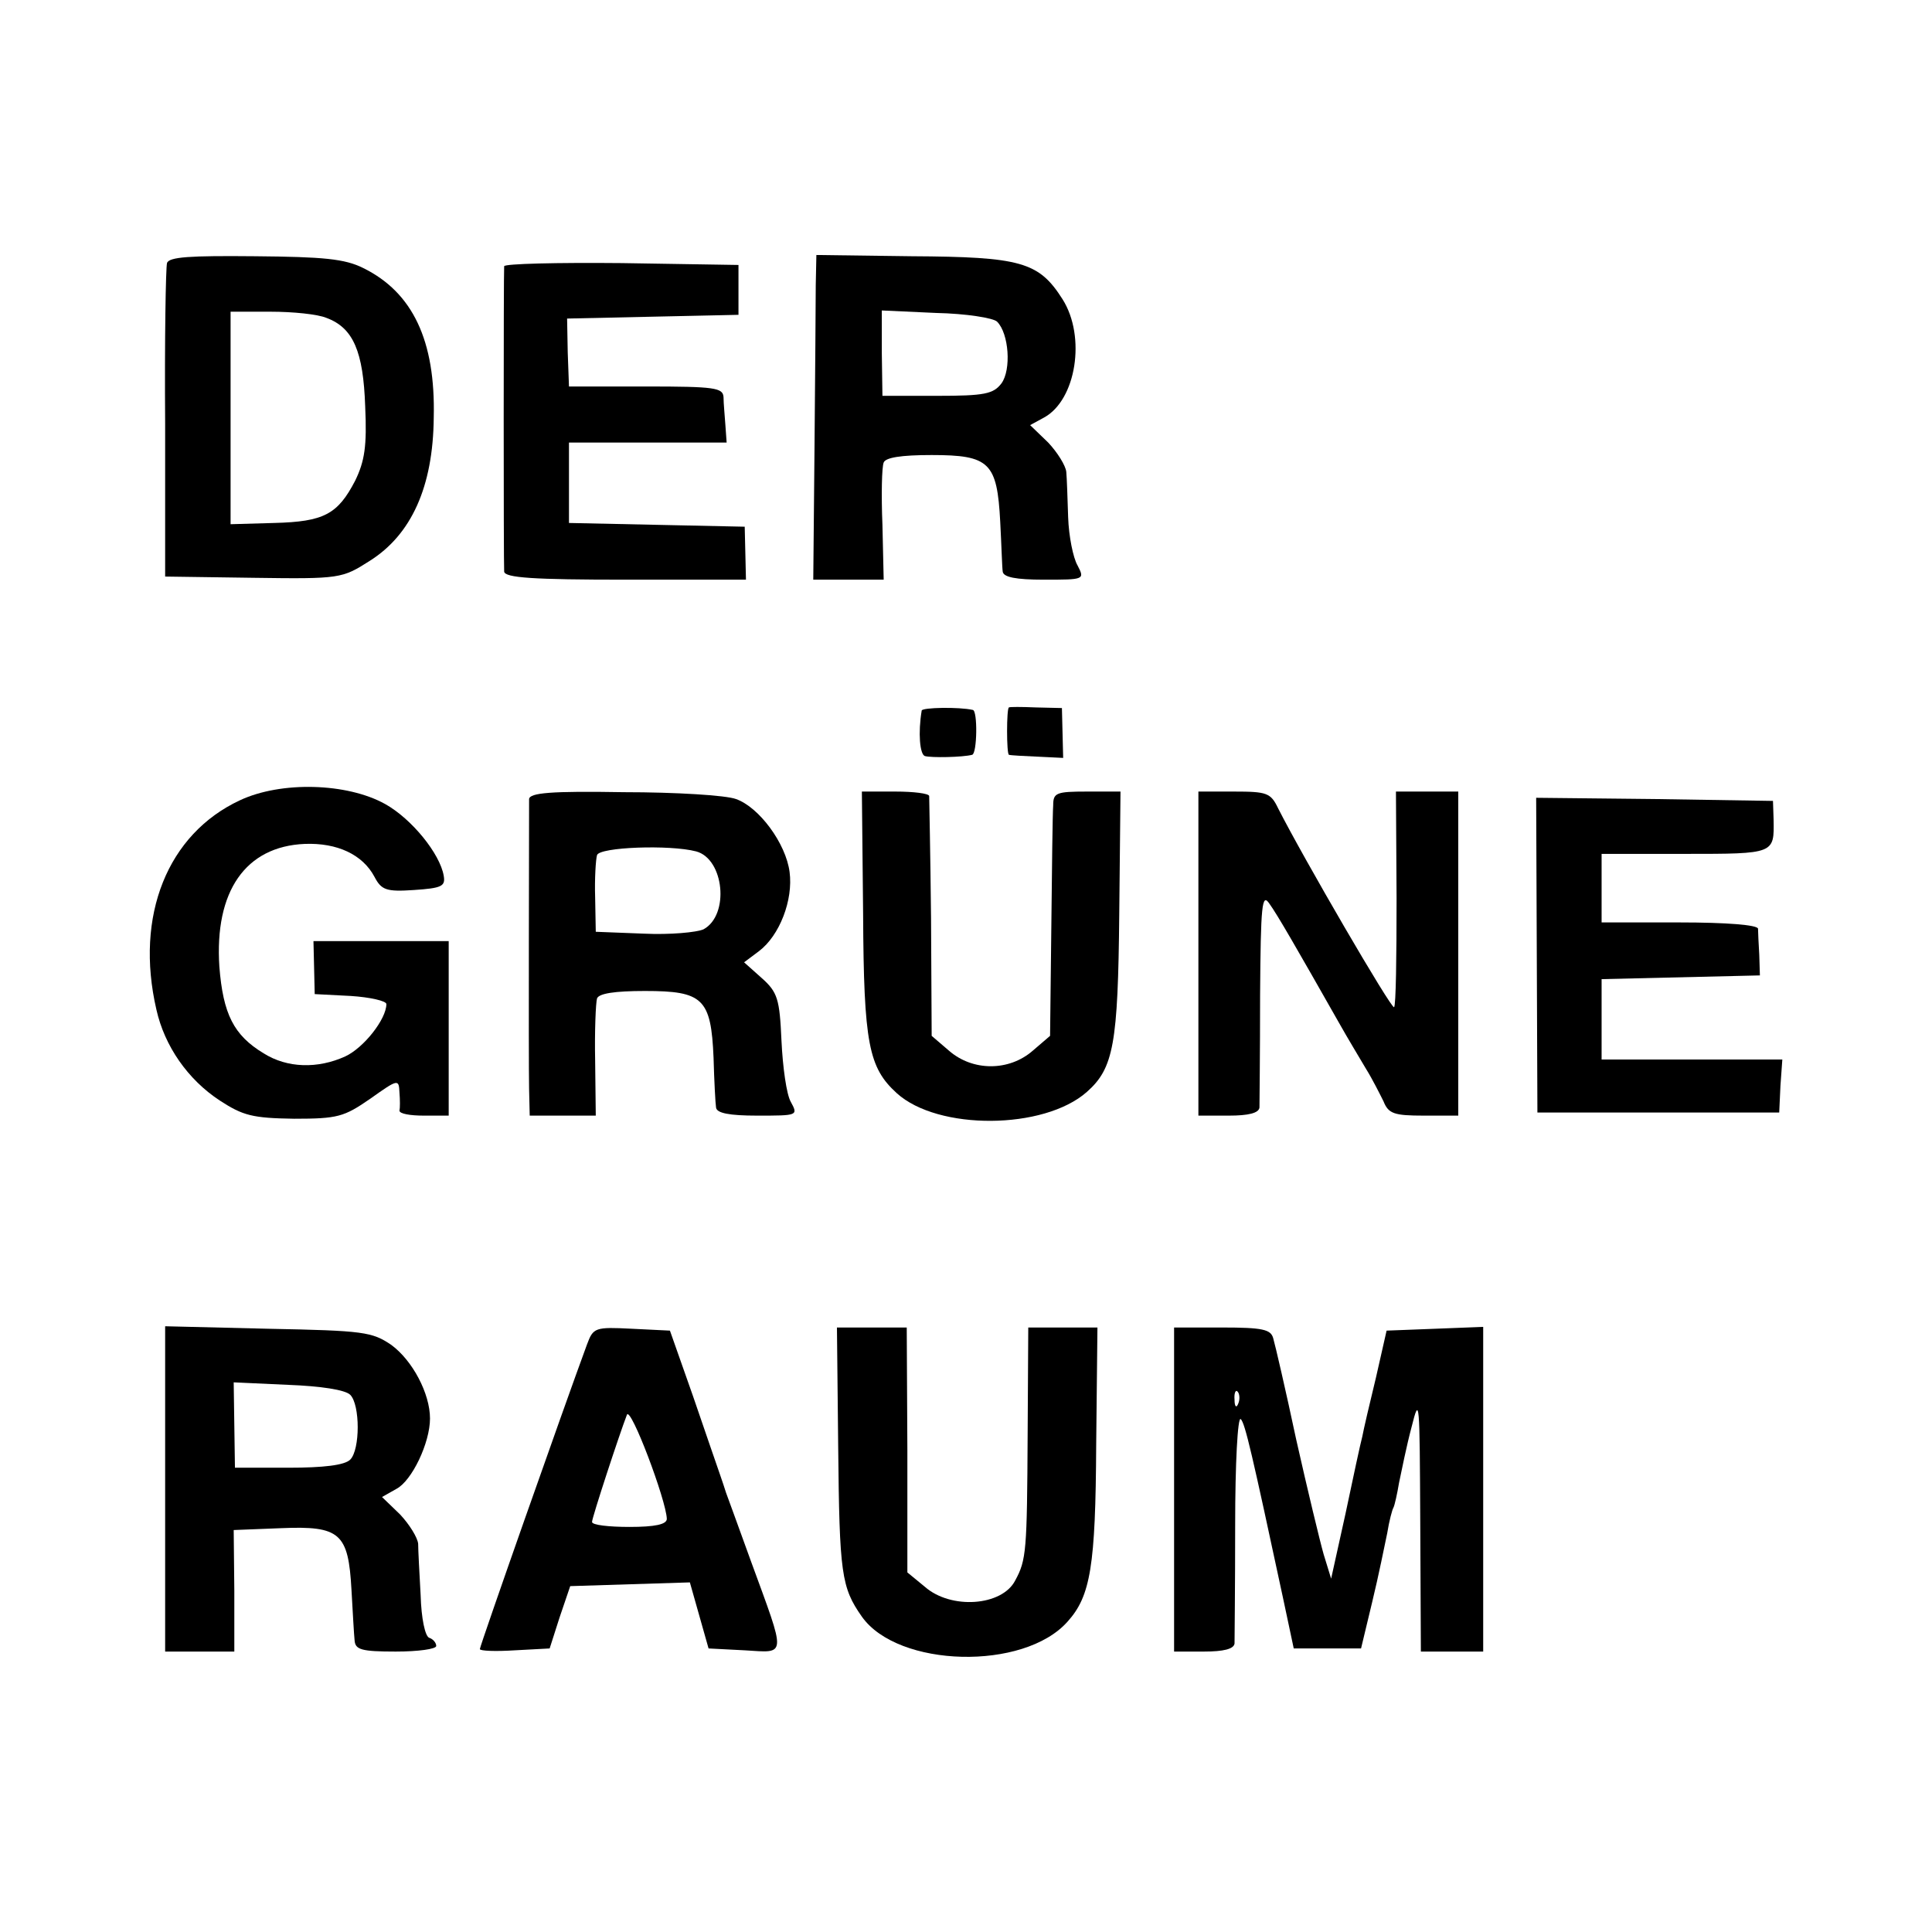
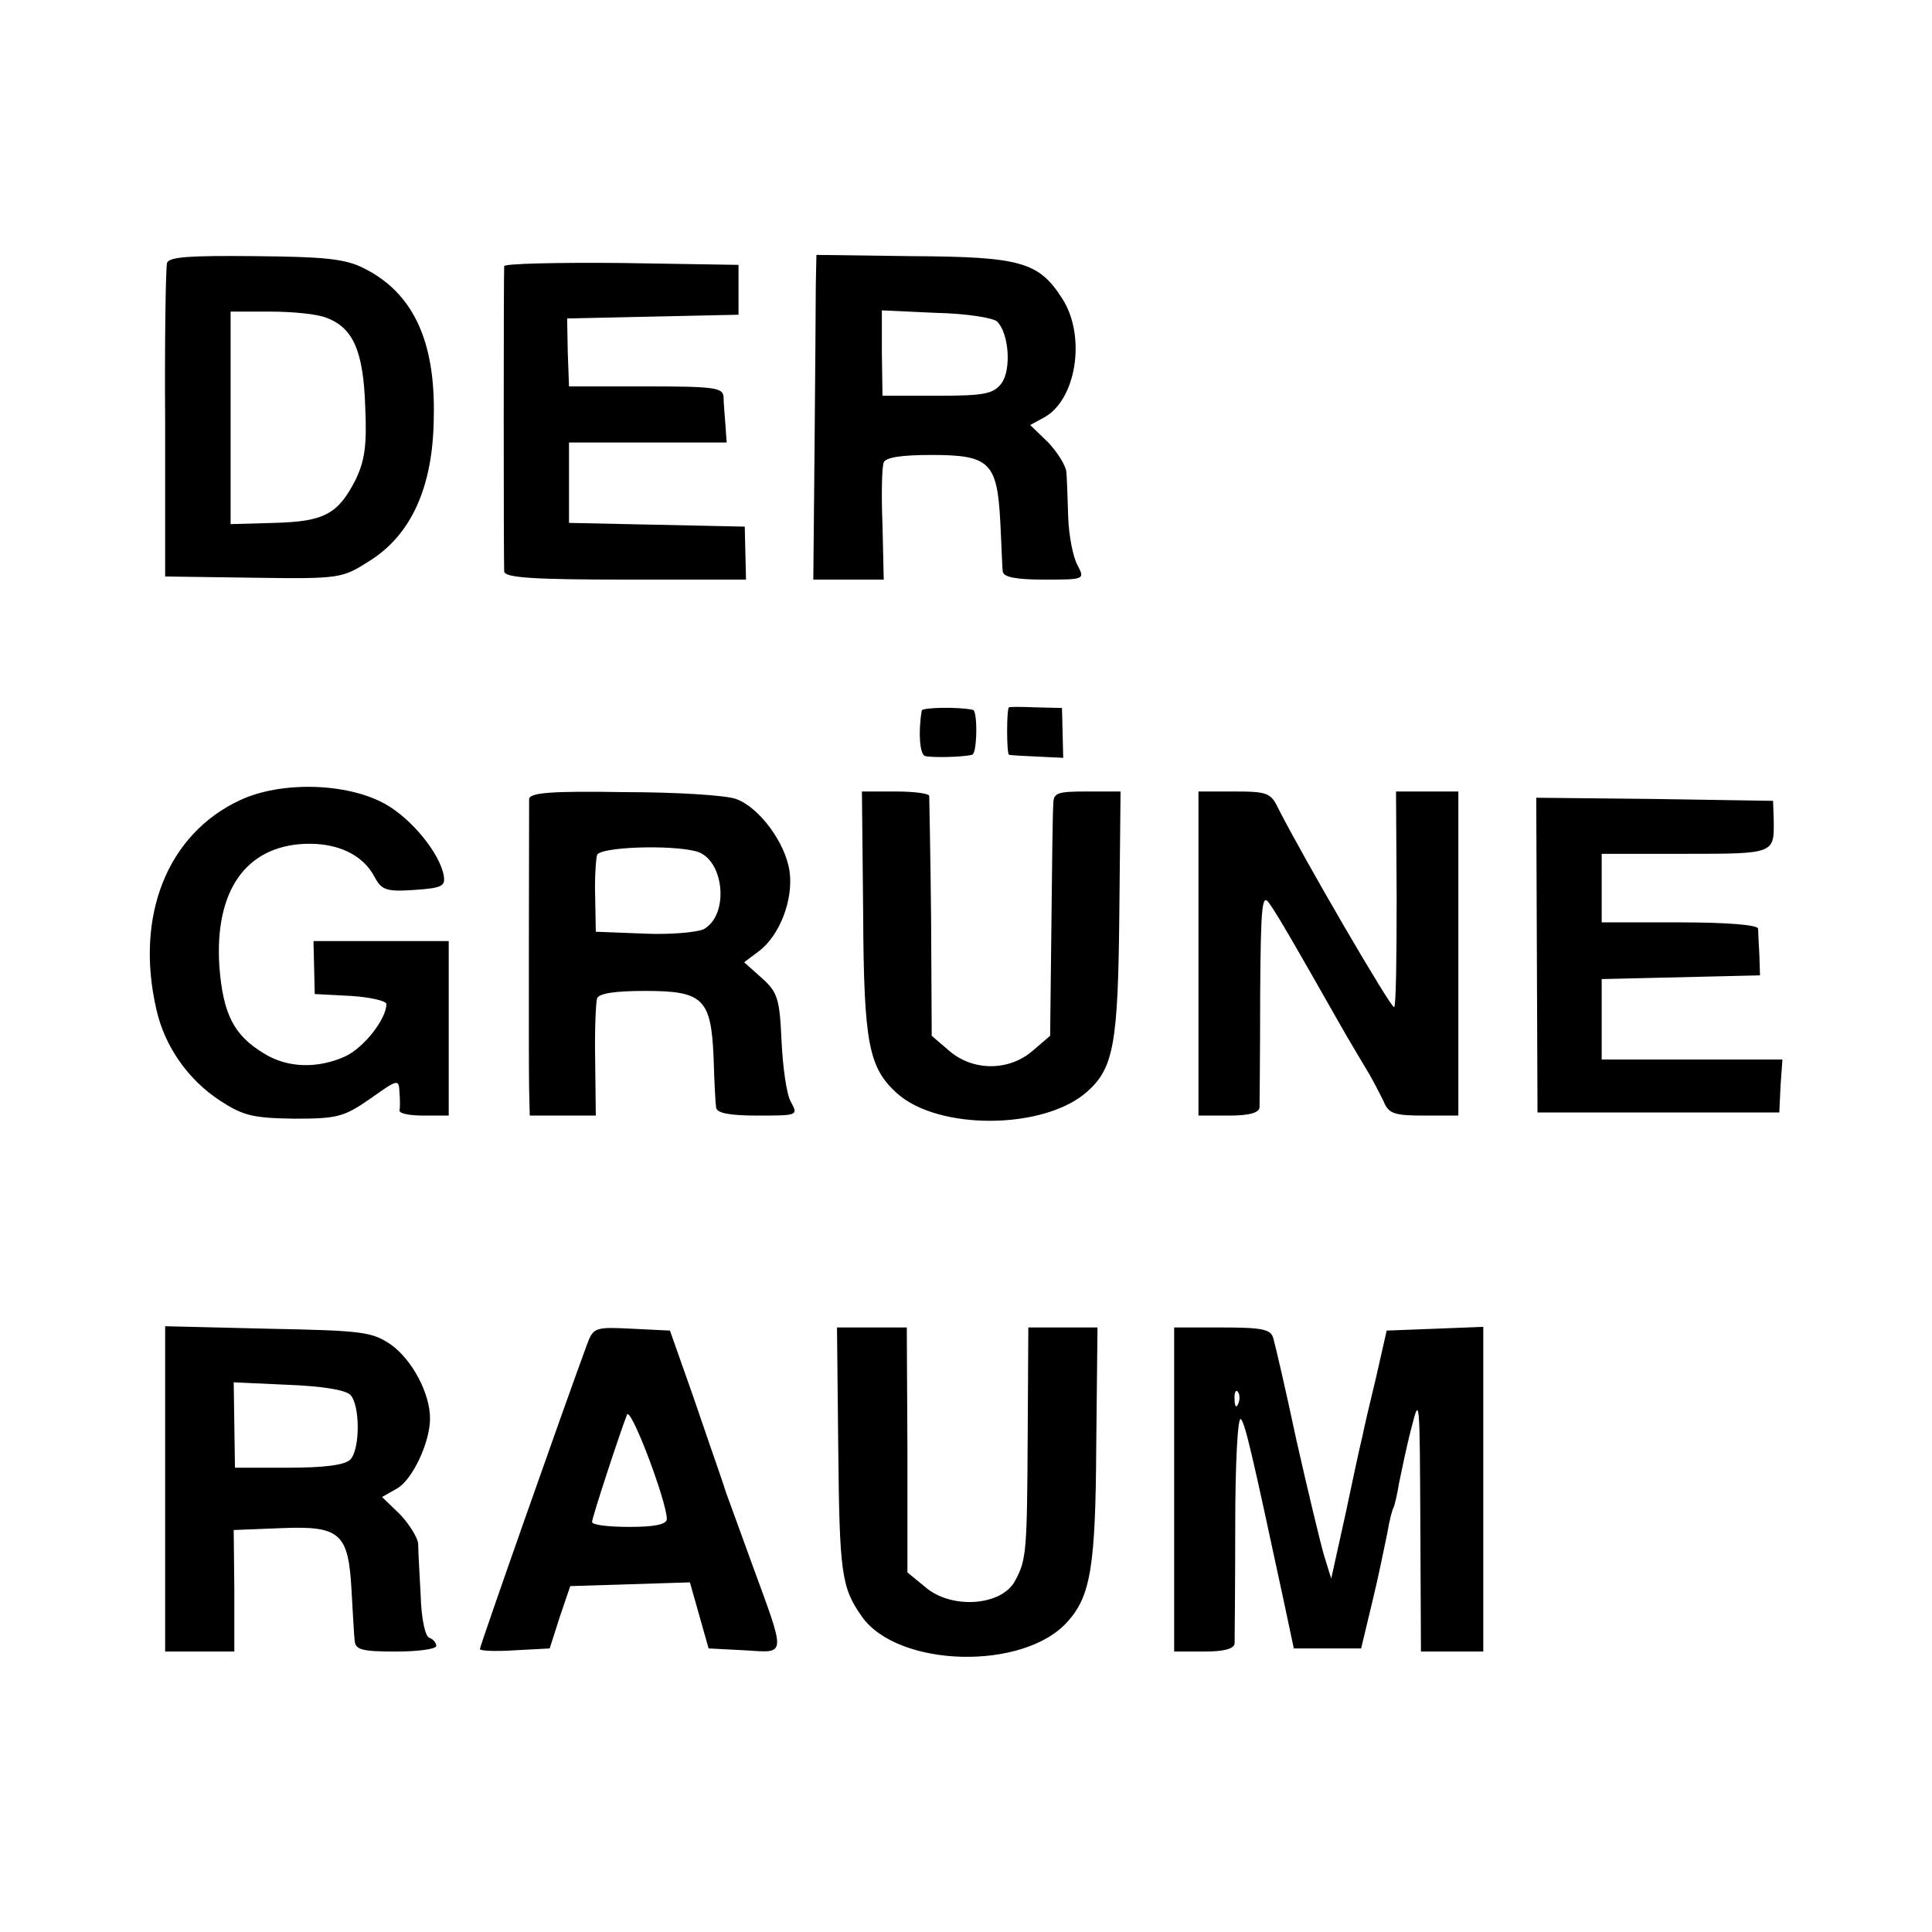
- <svg xmlns="http://www.w3.org/2000/svg" version="1.0" width="16pt" height="16pt" viewBox="0 0 16 16" preserveAspectRatio="xMidYMid meet">
-   <g transform="translate(0,16) scale(0.005161,-0.005161)" fill="#000000" stroke="none">
-     <path d="M268 2678 c-2 -7 -4 -123 -3 -258 l0 -245 142 -2 c139 -2 142 -1 186 27 67 42 102 119 103 230 3 124 -34 201 -113 240 -30 15 -64 18 -174 19 -104 1 -138 -1 -141 -11z m256 -88 c43 -16 59 -54 62 -142 3 -64 -1 -88 -16 -119 -28 -54 -50 -66 -130 -68 l-70 -2 0 170 0 171 64 0 c36 0 76 -4 90 -10z" />
-     <path d="M1309 2643 c0 -26 -1 -144 -2 -261 l-2 -212 57 0 56 0 -2 88 c-2 48 -1 93 2 100 3 8 28 12 77 12 93 0 105 -12 110 -107 2 -37 3 -74 4 -80 1 -9 21 -13 66 -13 65 0 66 0 54 23 -7 12 -14 47 -15 77 -1 30 -2 63 -3 73 -1 10 -14 31 -29 47 l-29 28 22 12 c52 28 68 130 30 190 -38 60 -67 68 -242 69 l-153 2 -1 -48z m291 -59 c19 -19 23 -77 7 -99 -13 -17 -27 -20 -103 -20 l-88 0 -1 68 0 69 87 -4 c48 -1 92 -8 98 -14z" />
-     <path d="M809 2673 c-1 -11 -1 -475 0 -490 1 -10 47 -13 195 -13 l193 0 -1 43 -1 42 -141 3 -141 3 0 64 0 65 126 0 127 0 -2 28 c-1 15 -3 35 -3 45 -1 15 -14 17 -124 17 l-124 0 -2 55 -1 54 137 3 138 3 0 40 0 40 -187 3 c-104 1 -188 -1 -189 -5z" />
-     <path d="M1479 1960 c-6 -36 -3 -70 5 -73 10 -3 61 -2 76 2 8 2 9 71 1 72 -22 5 -81 4 -82 -1z" />
-     <path d="M1619 1965 c-4 -1 -4 -75 0 -76 3 -1 24 -2 46 -3 l41 -2 -1 40 -1 40 -42 1 c-23 1 -42 1 -43 0z" />
-     <path d="M385 1816 c-116 -54 -169 -185 -134 -336 13 -58 50 -112 102 -146 37 -24 52 -28 119 -29 70 0 80 3 122 32 45 32 46 32 47 10 1 -12 1 -25 0 -29 0 -5 17 -8 39 -8 l40 0 0 140 0 140 -108 0 -109 0 1 -42 1 -43 58 -3 c31 -2 57 -8 57 -13 0 -24 -36 -70 -66 -84 -44 -20 -93 -19 -131 5 -48 29 -65 63 -71 139 -8 121 42 193 137 197 52 2 93 -17 112 -53 11 -21 19 -24 63 -21 45 3 51 6 48 23 -6 35 -51 91 -94 115 -61 34 -167 37 -233 6z" />
-     <path d="M849 1818 c0 -22 -1 -421 0 -465 l1 -43 53 0 53 0 -1 88 c-1 48 1 93 3 100 3 8 28 12 77 12 93 0 106 -12 110 -107 1 -37 3 -74 4 -80 1 -9 21 -13 66 -13 65 0 66 0 54 22 -7 12 -13 56 -15 98 -3 67 -6 78 -32 101 l-28 25 24 18 c33 25 55 82 49 127 -6 46 -49 104 -86 117 -16 6 -96 11 -180 11 -117 2 -151 -1 -152 -11z m268 -84 c45 -12 54 -102 12 -125 -11 -5 -54 -9 -96 -7 l-77 3 -1 55 c-1 30 1 61 3 68 4 13 117 17 159 6z" />
-     <path d="M1385 1633 c1 -208 9 -246 54 -287 66 -60 236 -59 305 2 43 38 50 77 52 285 l2 197 -54 0 c-49 0 -54 -2 -54 -22 -1 -13 -2 -101 -3 -196 l-2 -174 -28 -24 c-38 -33 -96 -33 -134 0 l-28 24 -1 188 c-1 104 -3 192 -3 197 -1 4 -25 7 -54 7 l-54 0 2 -197z" />
-     <path d="M1923 1570 l0 -260 49 0 c31 0 48 4 49 13 0 6 1 87 1 180 1 146 3 165 15 147 13 -18 44 -72 111 -190 14 -25 34 -58 44 -75 10 -16 22 -40 28 -52 8 -20 17 -23 65 -23 l55 0 0 260 0 260 -50 0 -50 0 1 -171 c0 -94 -1 -173 -4 -175 -4 -4 -146 240 -186 319 -12 25 -18 27 -71 27 l-57 0 0 -260z" />
-     <path d="M2466 1568 l1 -253 194 0 194 0 2 43 3 42 -145 0 -145 0 0 65 0 64 127 3 127 3 -1 33 c-1 17 -2 37 -2 42 -1 6 -50 10 -126 10 l-125 0 0 55 0 55 134 0 c144 0 143 0 142 55 l-1 30 -190 3 -190 2 1 -252z" />
-     <path d="M265 711 l0 -261 55 0 56 0 0 98 -1 97 76 3 c95 4 108 -8 113 -99 2 -35 4 -72 5 -81 1 -15 11 -18 66 -18 36 0 65 4 65 9 0 5 -5 11 -11 13 -7 2 -13 32 -14 68 -2 36 -4 73 -4 83 -1 10 -14 31 -29 47 l-29 28 23 13 c25 13 54 74 54 113 0 40 -28 93 -62 118 -31 21 -44 23 -198 26 l-165 4 0 -261z m297 151 c16 -16 16 -88 0 -104 -9 -9 -43 -13 -99 -13 l-86 0 -1 68 -1 69 87 -4 c53 -2 92 -8 100 -16z" />
-     <path d="M942 943 c-38 -103 -172 -484 -172 -489 0 -3 25 -4 56 -2 l56 3 16 50 17 50 96 3 96 3 15 -53 15 -53 58 -3 c68 -4 67 -13 10 143 -20 55 -38 105 -40 110 -2 6 -6 19 -10 30 -4 11 -23 67 -43 125 l-37 105 -61 3 c-59 3 -62 2 -72 -25z m128 -280 c0 -9 -19 -13 -60 -13 -33 0 -60 3 -60 8 0 7 44 141 56 172 6 14 63 -137 64 -167z" />
-     <path d="M1345 778 c2 -203 5 -225 38 -272 58 -82 260 -87 330 -8 37 41 45 89 46 284 l2 188 -56 0 -55 0 -1 -172 c-1 -187 -2 -201 -20 -234 -21 -41 -103 -47 -145 -10 l-28 23 0 197 -1 196 -56 0 -56 0 2 -192z" />
-     <path d="M1884 710 l0 -260 48 0 c31 0 48 4 49 13 0 6 1 92 1 190 0 98 4 175 9 170 7 -7 18 -55 68 -288 l17 -80 54 0 54 0 18 75 c10 41 20 91 24 110 3 19 8 38 10 41 2 4 6 22 9 40 4 19 12 59 20 89 13 52 13 44 14 -152 l1 -208 50 0 50 0 0 260 0 261 -77 -3 -78 -3 -17 -75 c-10 -41 -20 -84 -22 -95 -3 -11 -15 -67 -27 -124 l-23 -104 -12 39 c-6 21 -26 104 -44 184 -17 80 -34 153 -37 163 -4 14 -17 17 -82 17 l-77 0 0 -260z m103 138 c-3 -8 -6 -5 -6 6 -1 11 2 17 5 13 3 -3 4 -12 1 -19z" />
-   </g>
+ <svg xmlns="http://www.w3.org/2000/svg" version="1" width="413.333" height="413.333" viewBox="0 0 310 310">
+   <path d="M26.8 42.2c-.2.7-.4 12.3-.3 25.8v24.5l14.2.2c13.9.2 14.2.1 18.6-2.7 6.7-4.2 10.2-11.9 10.3-23 .3-12.4-3.4-20.1-11.3-24-3-1.5-6.4-1.8-17.4-1.9-10.4-.1-13.8.1-14.1 1.1zM52.4 51c4.3 1.6 5.9 5.4 6.2 14.2.3 6.4-.1 8.8-1.6 11.9-2.8 5.4-5 6.6-13 6.8l-7 .2V50h6.4c3.6 0 7.6.4 9 1zM130.9 45.7c0 2.6-.1 14.4-.2 26.1l-.2 21.2h11.3l-.2-8.8c-.2-4.8-.1-9.3.2-10 .3-.8 2.8-1.2 7.7-1.2 9.3 0 10.5 1.2 11 10.7.2 3.7.3 7.4.4 8 .1.9 2.1 1.3 6.6 1.3 6.5 0 6.6 0 5.4-2.3-.7-1.2-1.4-4.7-1.5-7.7-.1-3-.2-6.3-.3-7.3-.1-1-1.4-3.1-2.9-4.7l-2.9-2.8 2.2-1.2c5.2-2.8 6.8-13 3-19s-6.7-6.8-24.2-6.9l-15.3-.2-.1 4.8zm29.1 5.9c1.9 1.9 2.3 7.7.7 9.9-1.3 1.7-2.7 2-10.3 2h-8.8l-.1-6.8v-6.9l8.7.4c4.8.1 9.2.8 9.8 1.4zM80.9 42.7c-.1 1.1-.1 47.5 0 49 .1 1 4.7 1.3 19.5 1.3h19.3l-.1-4.3-.1-4.2-14.1-.3-14.1-.3V71H116.6l-.2-2.8c-.1-1.5-.3-3.5-.3-4.5-.1-1.5-1.4-1.7-12.4-1.7H91.3l-.2-5.5-.1-5.4 13.7-.3 13.8-.3v-8l-18.7-.3c-10.4-.1-18.8.1-18.9.5zM147.9 114c-.6 3.6-.3 7 .5 7.3 1 .3 6.1.2 7.6-.2.8-.2.9-7.1.1-7.2-2.2-.5-8.1-.4-8.2.1zM161.9 113.5c-.4.1-.4 7.5 0 7.6.3.1 2.4.2 4.6.3l4.1.2-.1-4-.1-4-4.2-.1c-2.3-.1-4.2-.1-4.3 0zM38.5 128.4c-11.6 5.4-16.9 18.5-13.4 33.6 1.3 5.8 5 11.2 10.2 14.6 3.7 2.4 5.2 2.8 11.9 2.9 7 0 8-.3 12.2-3.2 4.5-3.2 4.6-3.2 4.7-1 .1 1.2.1 2.5 0 2.9 0 .5 1.7.8 3.9.8h4v-28H50.3l.1 4.2.1 4.3 5.8.3c3.1.2 5.7.8 5.7 1.3 0 2.4-3.6 7-6.6 8.4-4.4 2-9.3 1.9-13.1-.5-4.8-2.9-6.5-6.3-7.1-13.9-.8-12.1 4.2-19.3 13.7-19.7 5.2-.2 9.3 1.7 11.2 5.3 1.1 2.1 1.9 2.4 6.3 2.1 4.5-.3 5.1-.6 4.8-2.3-.6-3.5-5.1-9.1-9.4-11.5-6.1-3.4-16.7-3.7-23.3-.6zM84.9 128.2c0 2.2-.1 42.1 0 46.5l.1 4.3h10.6l-.1-8.8c-.1-4.8.1-9.3.3-10 .3-.8 2.8-1.2 7.7-1.2 9.3 0 10.6 1.2 11 10.7.1 3.7.3 7.4.4 8 .1.9 2.1 1.3 6.6 1.3 6.5 0 6.6 0 5.4-2.2-.7-1.2-1.3-5.6-1.5-9.8-.3-6.7-.6-7.8-3.2-10.1l-2.8-2.5 2.4-1.8c3.3-2.5 5.5-8.2 4.9-12.7-.6-4.6-4.9-10.4-8.6-11.7-1.6-.6-9.6-1.1-18-1.1-11.7-.2-15.1.1-15.2 1.1zm26.8 8.4c4.5 1.2 5.4 10.2 1.2 12.5-1.1.5-5.4.9-9.6.7l-7.7-.3-.1-5.5c-.1-3 .1-6.1.3-6.8.4-1.3 11.7-1.7 15.9-.6zM138.5 146.7c.1 20.8.9 24.6 5.4 28.7 6.6 6 23.6 5.9 30.5-.2 4.3-3.8 5-7.7 5.2-28.5l.2-19.7h-5.4c-4.9 0-5.4.2-5.4 2.2-.1 1.3-.2 10.1-.3 19.6l-.2 17.4-2.8 2.4c-3.8 3.3-9.6 3.3-13.4 0l-2.8-2.4-.1-18.8c-.1-10.4-.3-19.2-.3-19.7-.1-.4-2.5-.7-5.4-.7h-5.4l.2 19.7zM192.3 153v26h4.9c3.1 0 4.8-.4 4.9-1.3 0-.6.1-8.7.1-18 .1-14.6.3-16.5 1.5-14.7 1.3 1.8 4.4 7.2 11.1 19 1.4 2.5 3.4 5.8 4.4 7.5 1 1.6 2.2 4 2.8 5.2.8 2 1.7 2.3 6.5 2.3h5.5v-52h-10l.1 17.1c0 9.4-.1 17.3-.4 17.5-.4.4-14.6-24-18.6-31.9-1.2-2.5-1.8-2.7-7.1-2.7h-5.7v26zM246.6 153.2l.1 25.3h38.8l.2-4.3.3-4.2h-29v-12.9l12.7-.3 12.7-.3-.1-3.3c-.1-1.7-.2-3.7-.2-4.2-.1-.6-5-1-12.6-1H257v-11h13.4c14.4 0 14.3 0 14.2-5.5l-.1-3-19-.3-19-.2.1 25.2zM26.5 238.9V265h11.1v-9.8l-.1-9.7 7.6-.3c9.5-.4 10.8.8 11.3 9.9.2 3.5.4 7.2.5 8.1.1 1.5 1.1 1.8 6.6 1.8 3.6 0 6.5-.4 6.5-.9s-.5-1.1-1.1-1.3c-.7-.2-1.3-3.2-1.4-6.8-.2-3.6-.4-7.3-.4-8.3-.1-1-1.4-3.1-2.9-4.7l-2.9-2.8 2.3-1.3c2.5-1.3 5.4-7.4 5.4-11.3 0-4-2.8-9.3-6.2-11.8-3.1-2.1-4.4-2.3-19.8-2.6l-16.5-.4v26.1zm29.7-15.1c1.6 1.6 1.6 8.8 0 10.4-.9.9-4.3 1.3-9.9 1.3h-8.6l-.1-6.8-.1-6.9 8.7.4c5.3.2 9.2.8 10 1.6zM94.2 215.7C90.4 226 77 264.1 77 264.6c0 .3 2.5.4 5.6.2l5.6-.3 1.6-5 1.7-5 9.6-.3 9.6-.3 1.5 5.3 1.5 5.3 5.8.3c6.8.4 6.7 1.3 1-14.3-2-5.5-3.8-10.5-4-11-.2-.6-.6-1.9-1-3s-2.3-6.7-4.3-12.5l-3.7-10.5-6.1-.3c-5.9-.3-6.2-.2-7.2 2.5zm12.8 28c0 .9-1.9 1.3-6 1.3-3.3 0-6-.3-6-.8 0-.7 4.4-14.1 5.6-17.2.6-1.4 6.3 13.7 6.4 16.7zM134.5 232.2c.2 20.3.5 22.5 3.8 27.2 5.8 8.2 26 8.7 33 .8 3.7-4.1 4.5-8.9 4.6-28.4l.2-18.8H165l-.1 17.2c-.1 18.7-.2 20.1-2 23.4-2.1 4.1-10.3 4.7-14.5 1l-2.8-2.3v-19.7l-.1-19.6h-11.2l.2 19.2zM188.4 239v26h4.8c3.1 0 4.8-.4 4.9-1.3 0-.6.1-9.2.1-19s.4-17.5.9-17c.7.7 1.8 5.5 6.8 28.8l1.7 8h10.8l1.8-7.5c1-4.1 2-9.1 2.4-11 .3-1.9.8-3.8 1-4.1.2-.4.6-2.2.9-4 .4-1.9 1.2-5.9 2-8.9 1.3-5.2 1.3-4.4 1.4 15.2l.1 20.8h10v-52.1l-7.7.3-7.8.3-1.7 7.5c-1 4.1-2 8.4-2.2 9.5-.3 1.1-1.5 6.7-2.7 12.4l-2.3 10.4-1.2-3.9c-.6-2.1-2.6-10.4-4.4-18.4-1.7-8-3.4-15.3-3.7-16.3-.4-1.4-1.7-1.7-8.2-1.7h-7.7v26zm10.3-13.8c-.3.8-.6.5-.6-.6-.1-1.1.2-1.7.5-1.3.3.3.4 1.2.1 1.9z" />
</svg>
